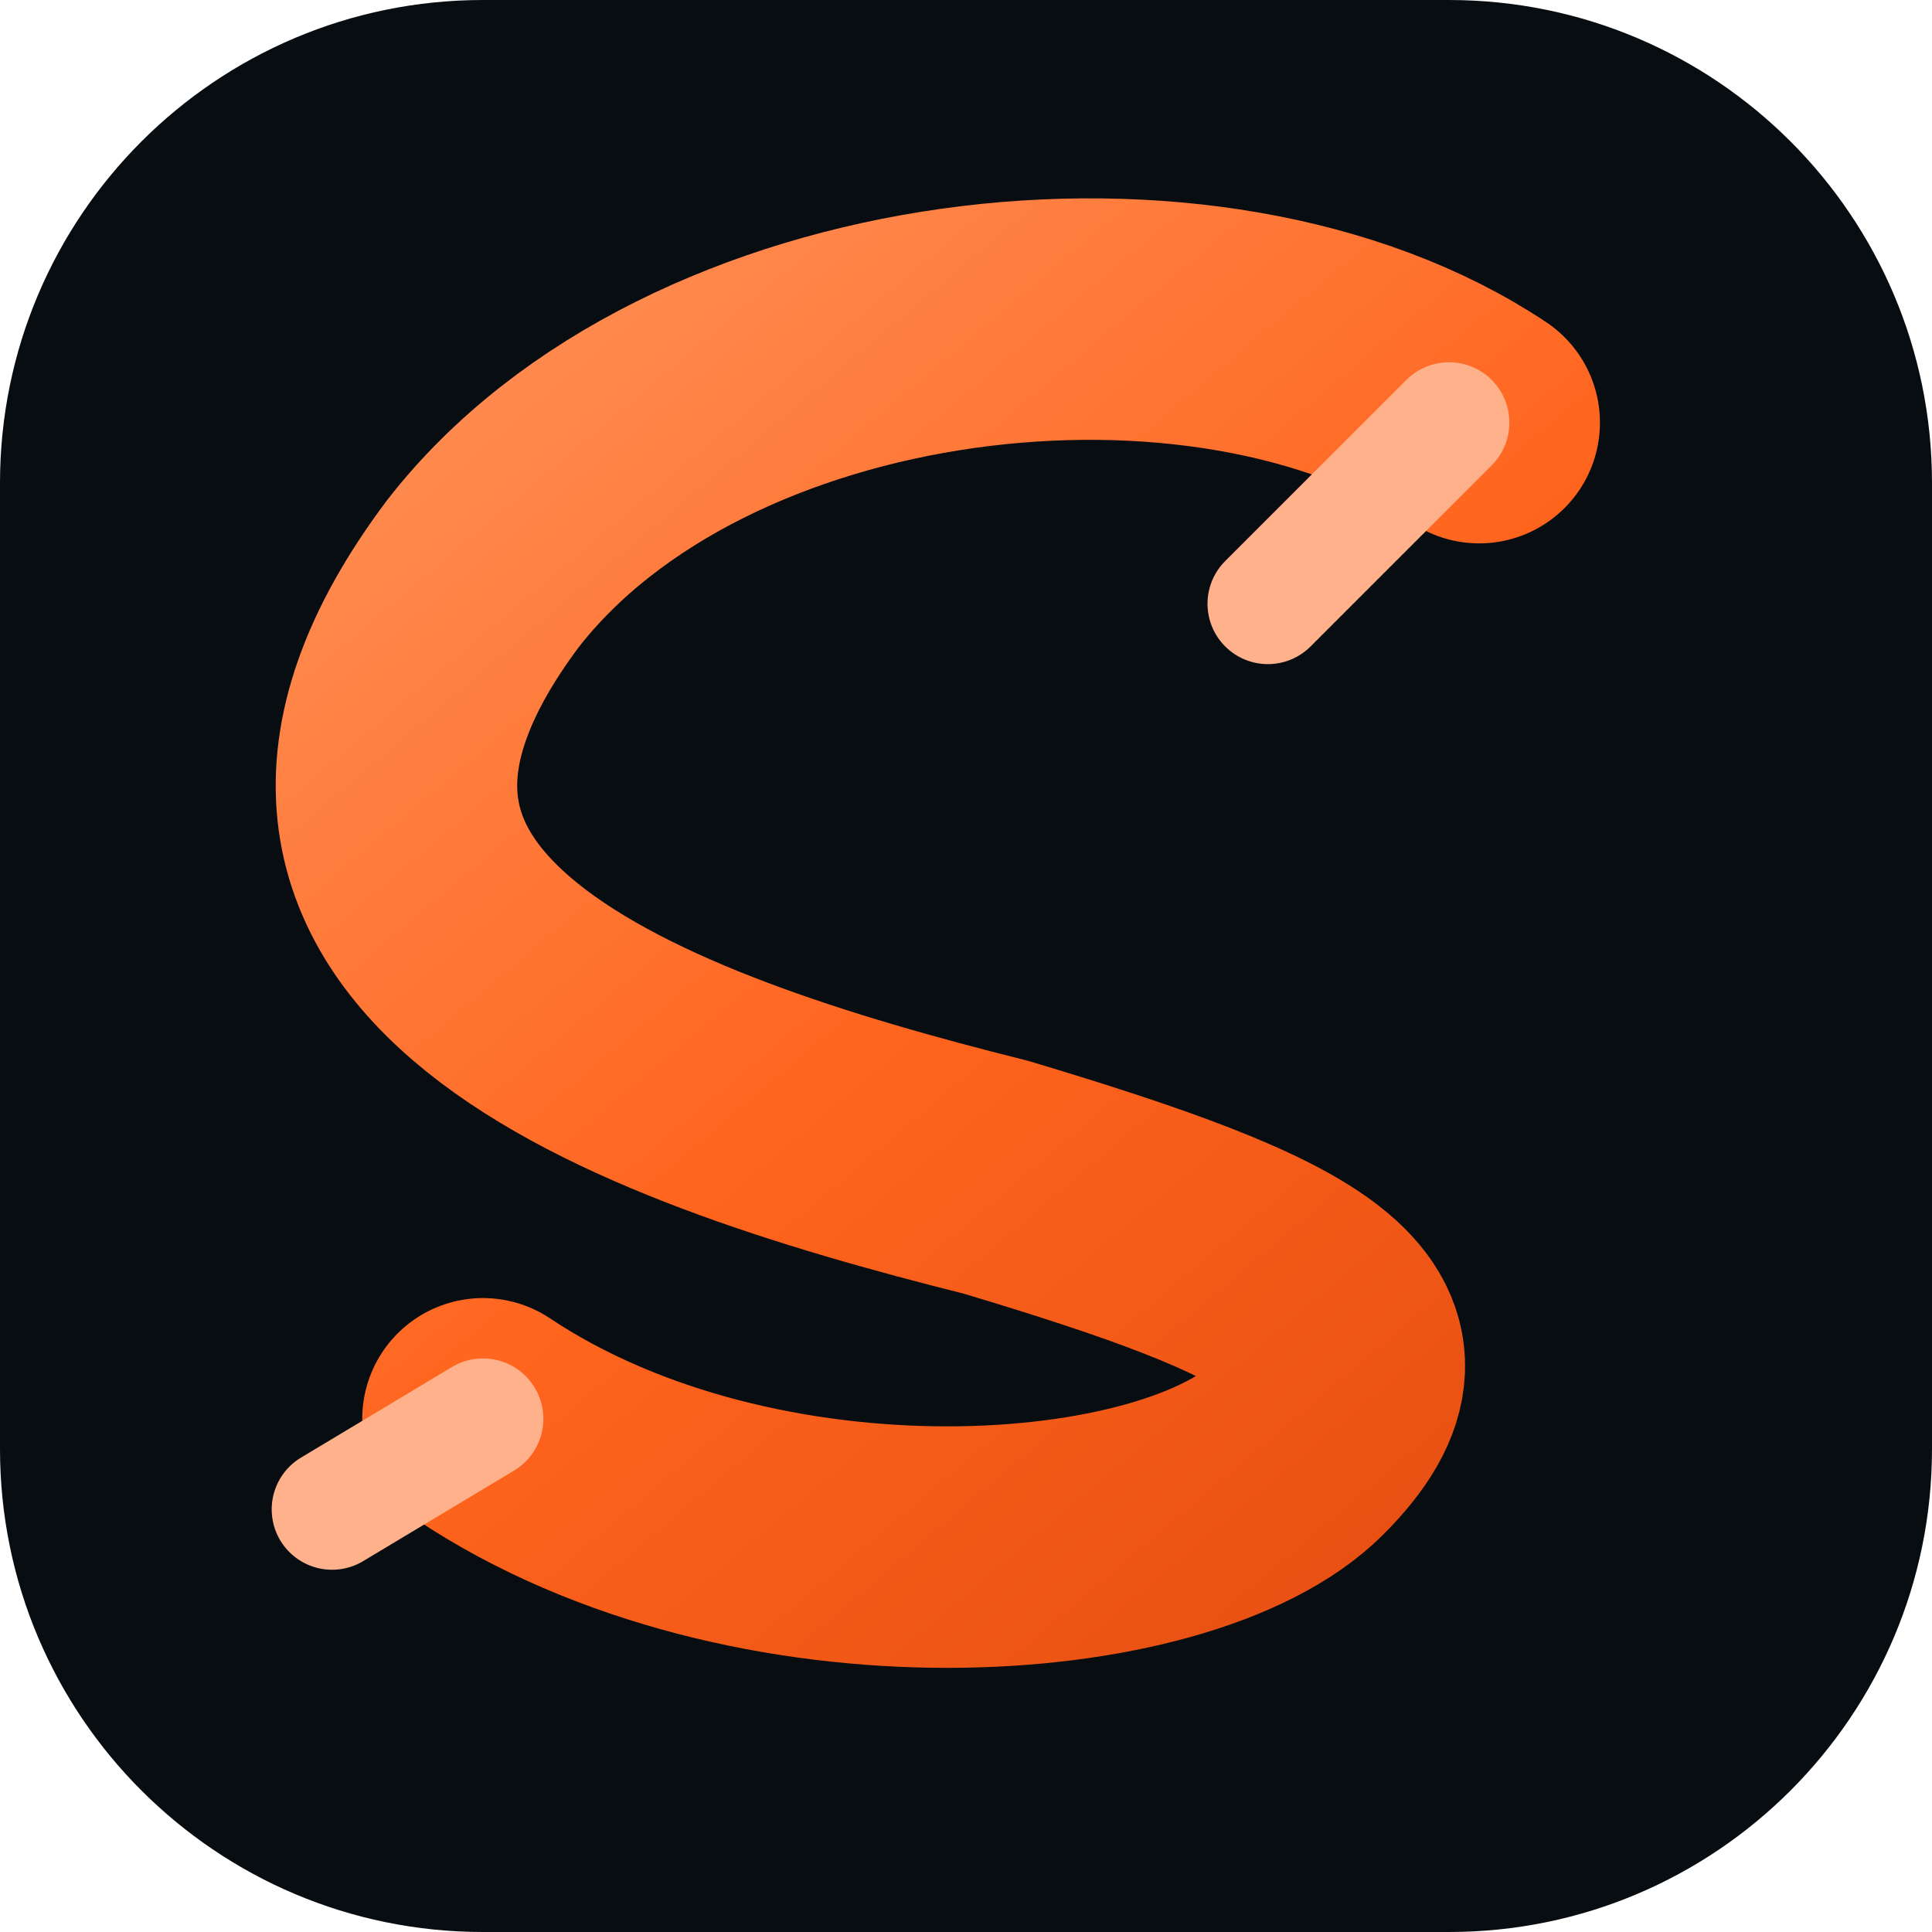
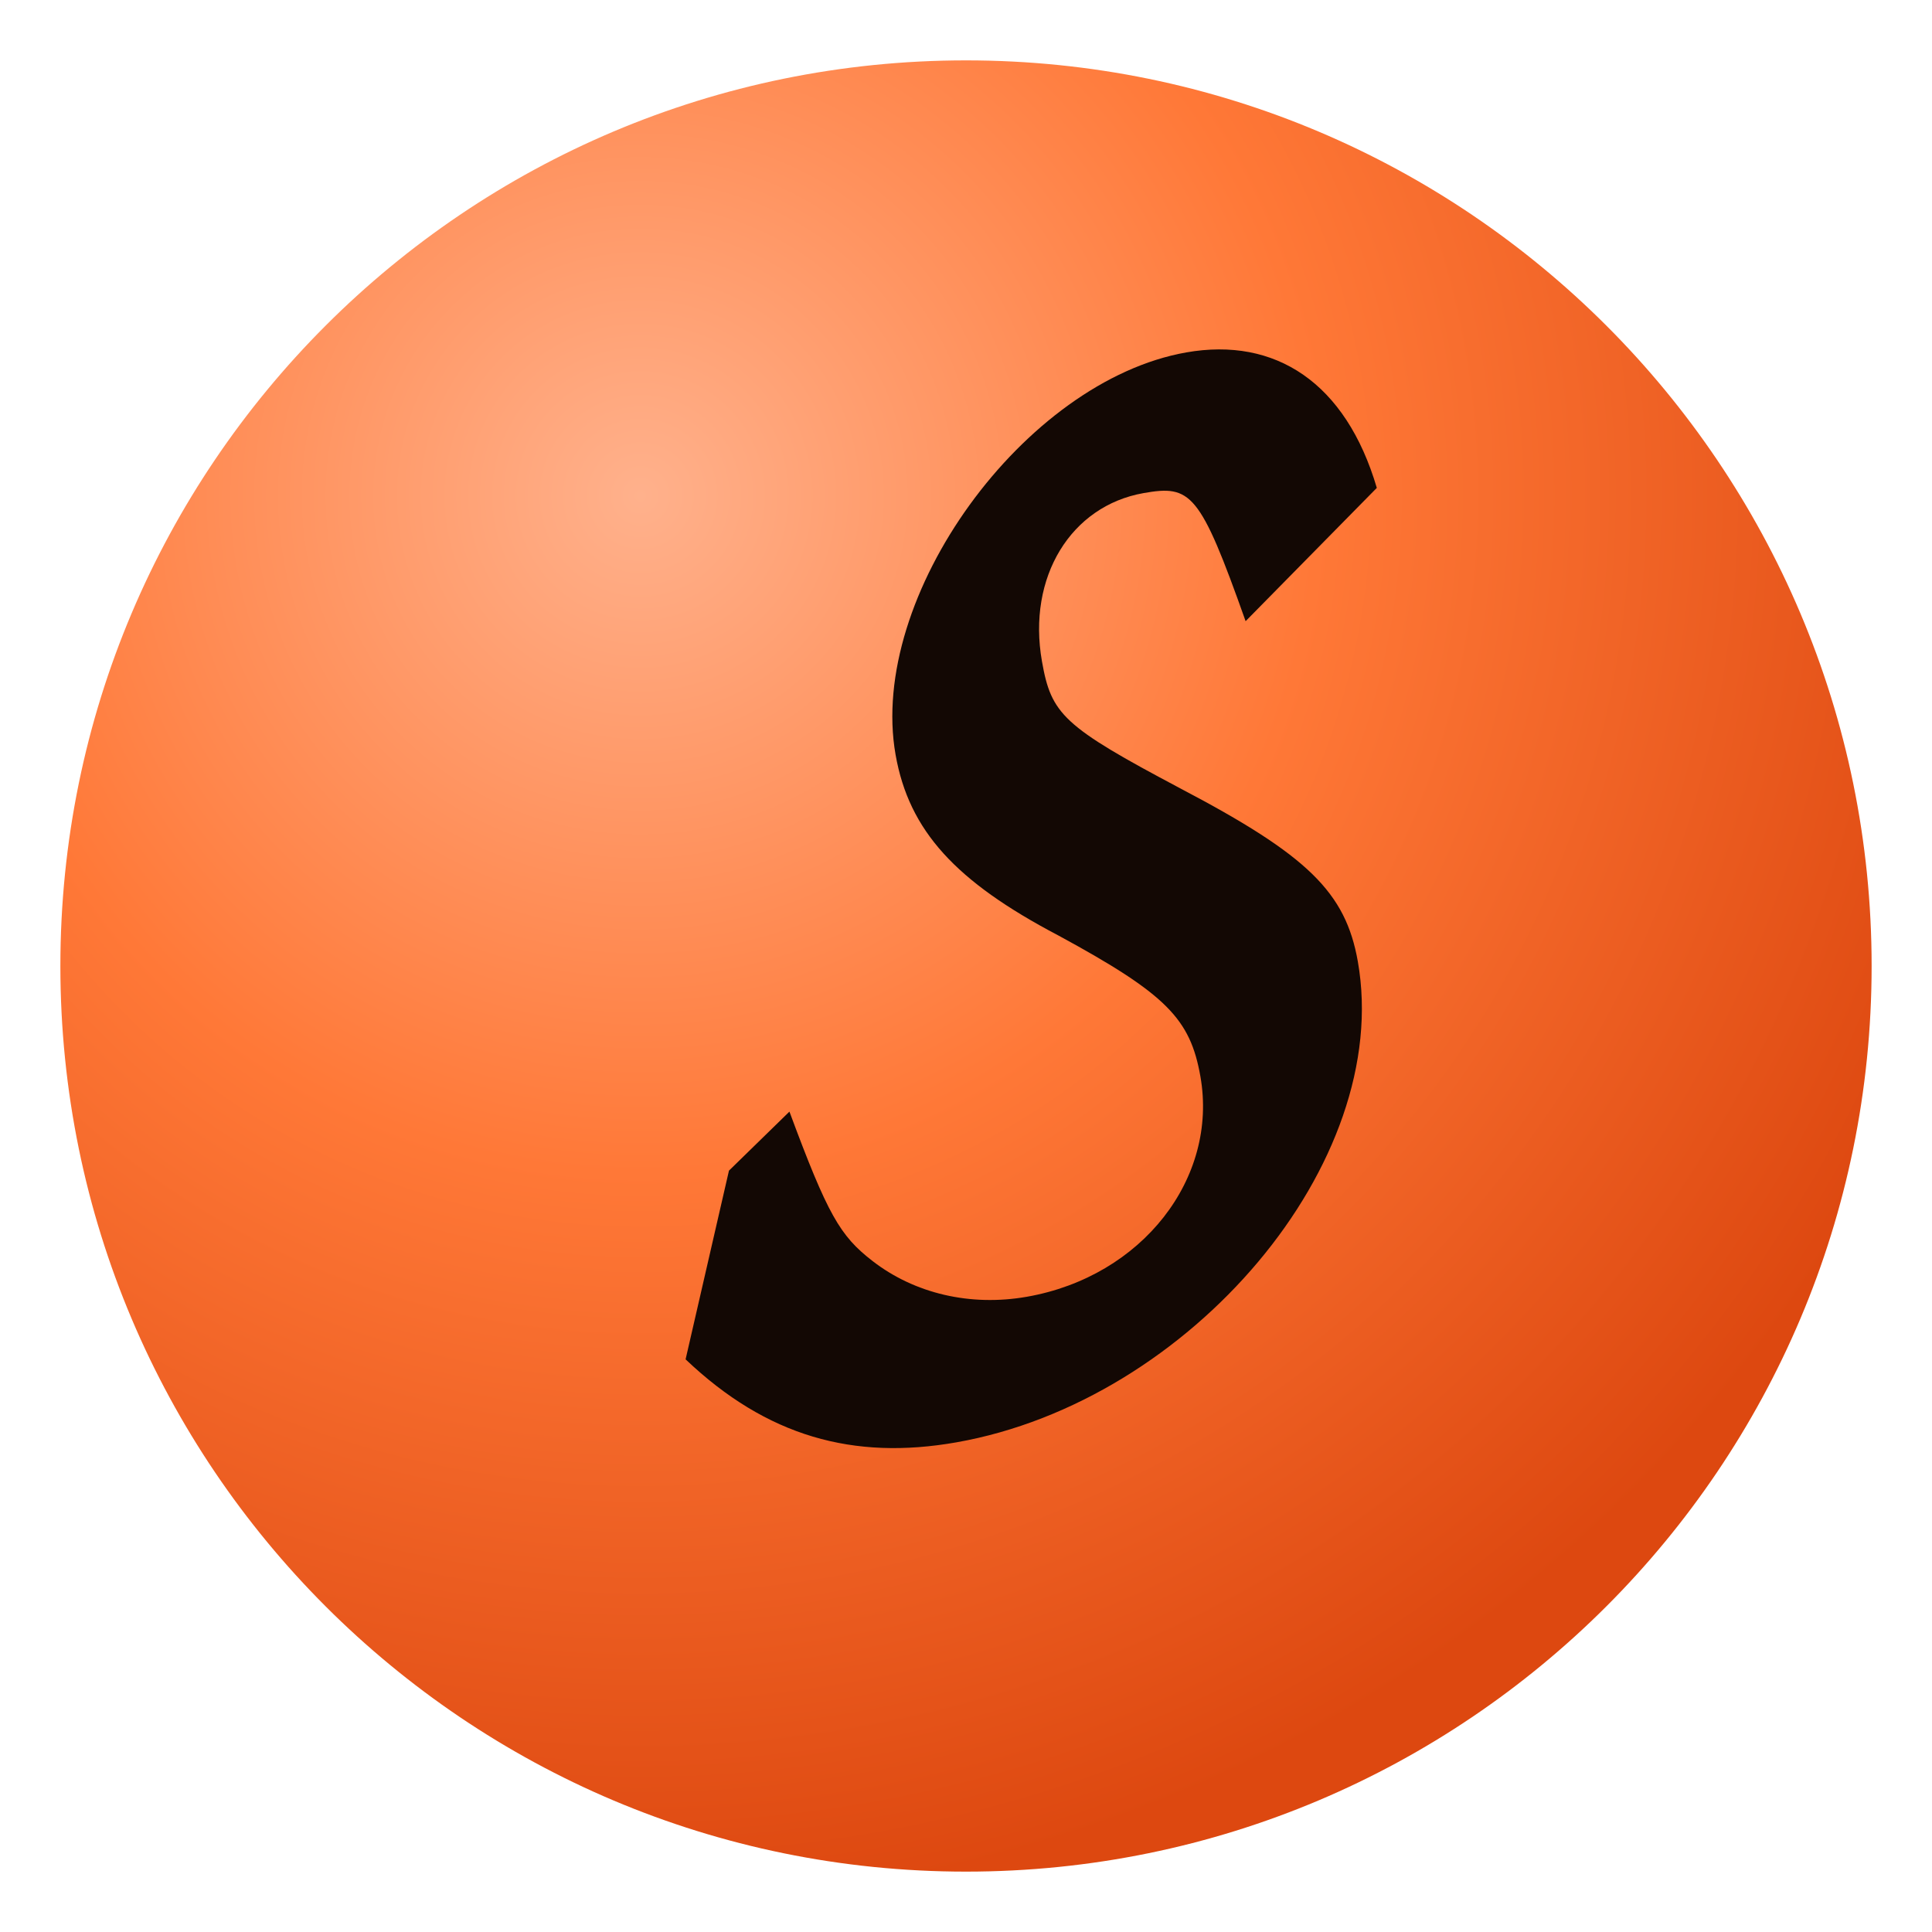
<svg xmlns="http://www.w3.org/2000/svg" viewBox="0 0 64 64">
  <defs>
-     <linearGradient id="orange" x1="8" y1="4" x2="57" y2="62" gradientUnits="userSpaceOnUse">
-       <stop stop-color="#ff9b65" />
-       <stop offset=".5" stop-color="#ff641d" />
-       <stop offset="1" stop-color="#d9440d" />
-     </linearGradient>
+     <radialGradient id="orange" cx="32%" cy="24%" r="78%">
+       <stop stop-color="#ffb18c" />
+       <stop offset=".48" stop-color="#ff7837" />
+       <stop offset="1" stop-color="#dd4810" />
+     </radialGradient>
  </defs>
-   <rect width="64" height="64" rx="16" fill="#080d12" />
-   <path d="M49 14C40 8 23 10 16 19c-9 12 5 17 17 20 10 3 14 5 10 9-4 4-18 5-27-1" fill="none" stroke="url(#orange)" stroke-linecap="round" stroke-linejoin="round" stroke-width="8" />
-   <path d="M48 14l-6 6M16 47l-5 3" fill="none" stroke="#ffb18c" stroke-linecap="round" stroke-width="4" />
+   <circle cx="32" cy="32" r="30" fill="url(#orange)" />
+   <text x="32" y="44" fill="#130804" font-family="Brush Script MT, Segoe Script, cursive" font-size="49" font-style="italic" font-weight="900" text-anchor="middle" transform="rotate(-10 32 32)">S</text>
</svg>
